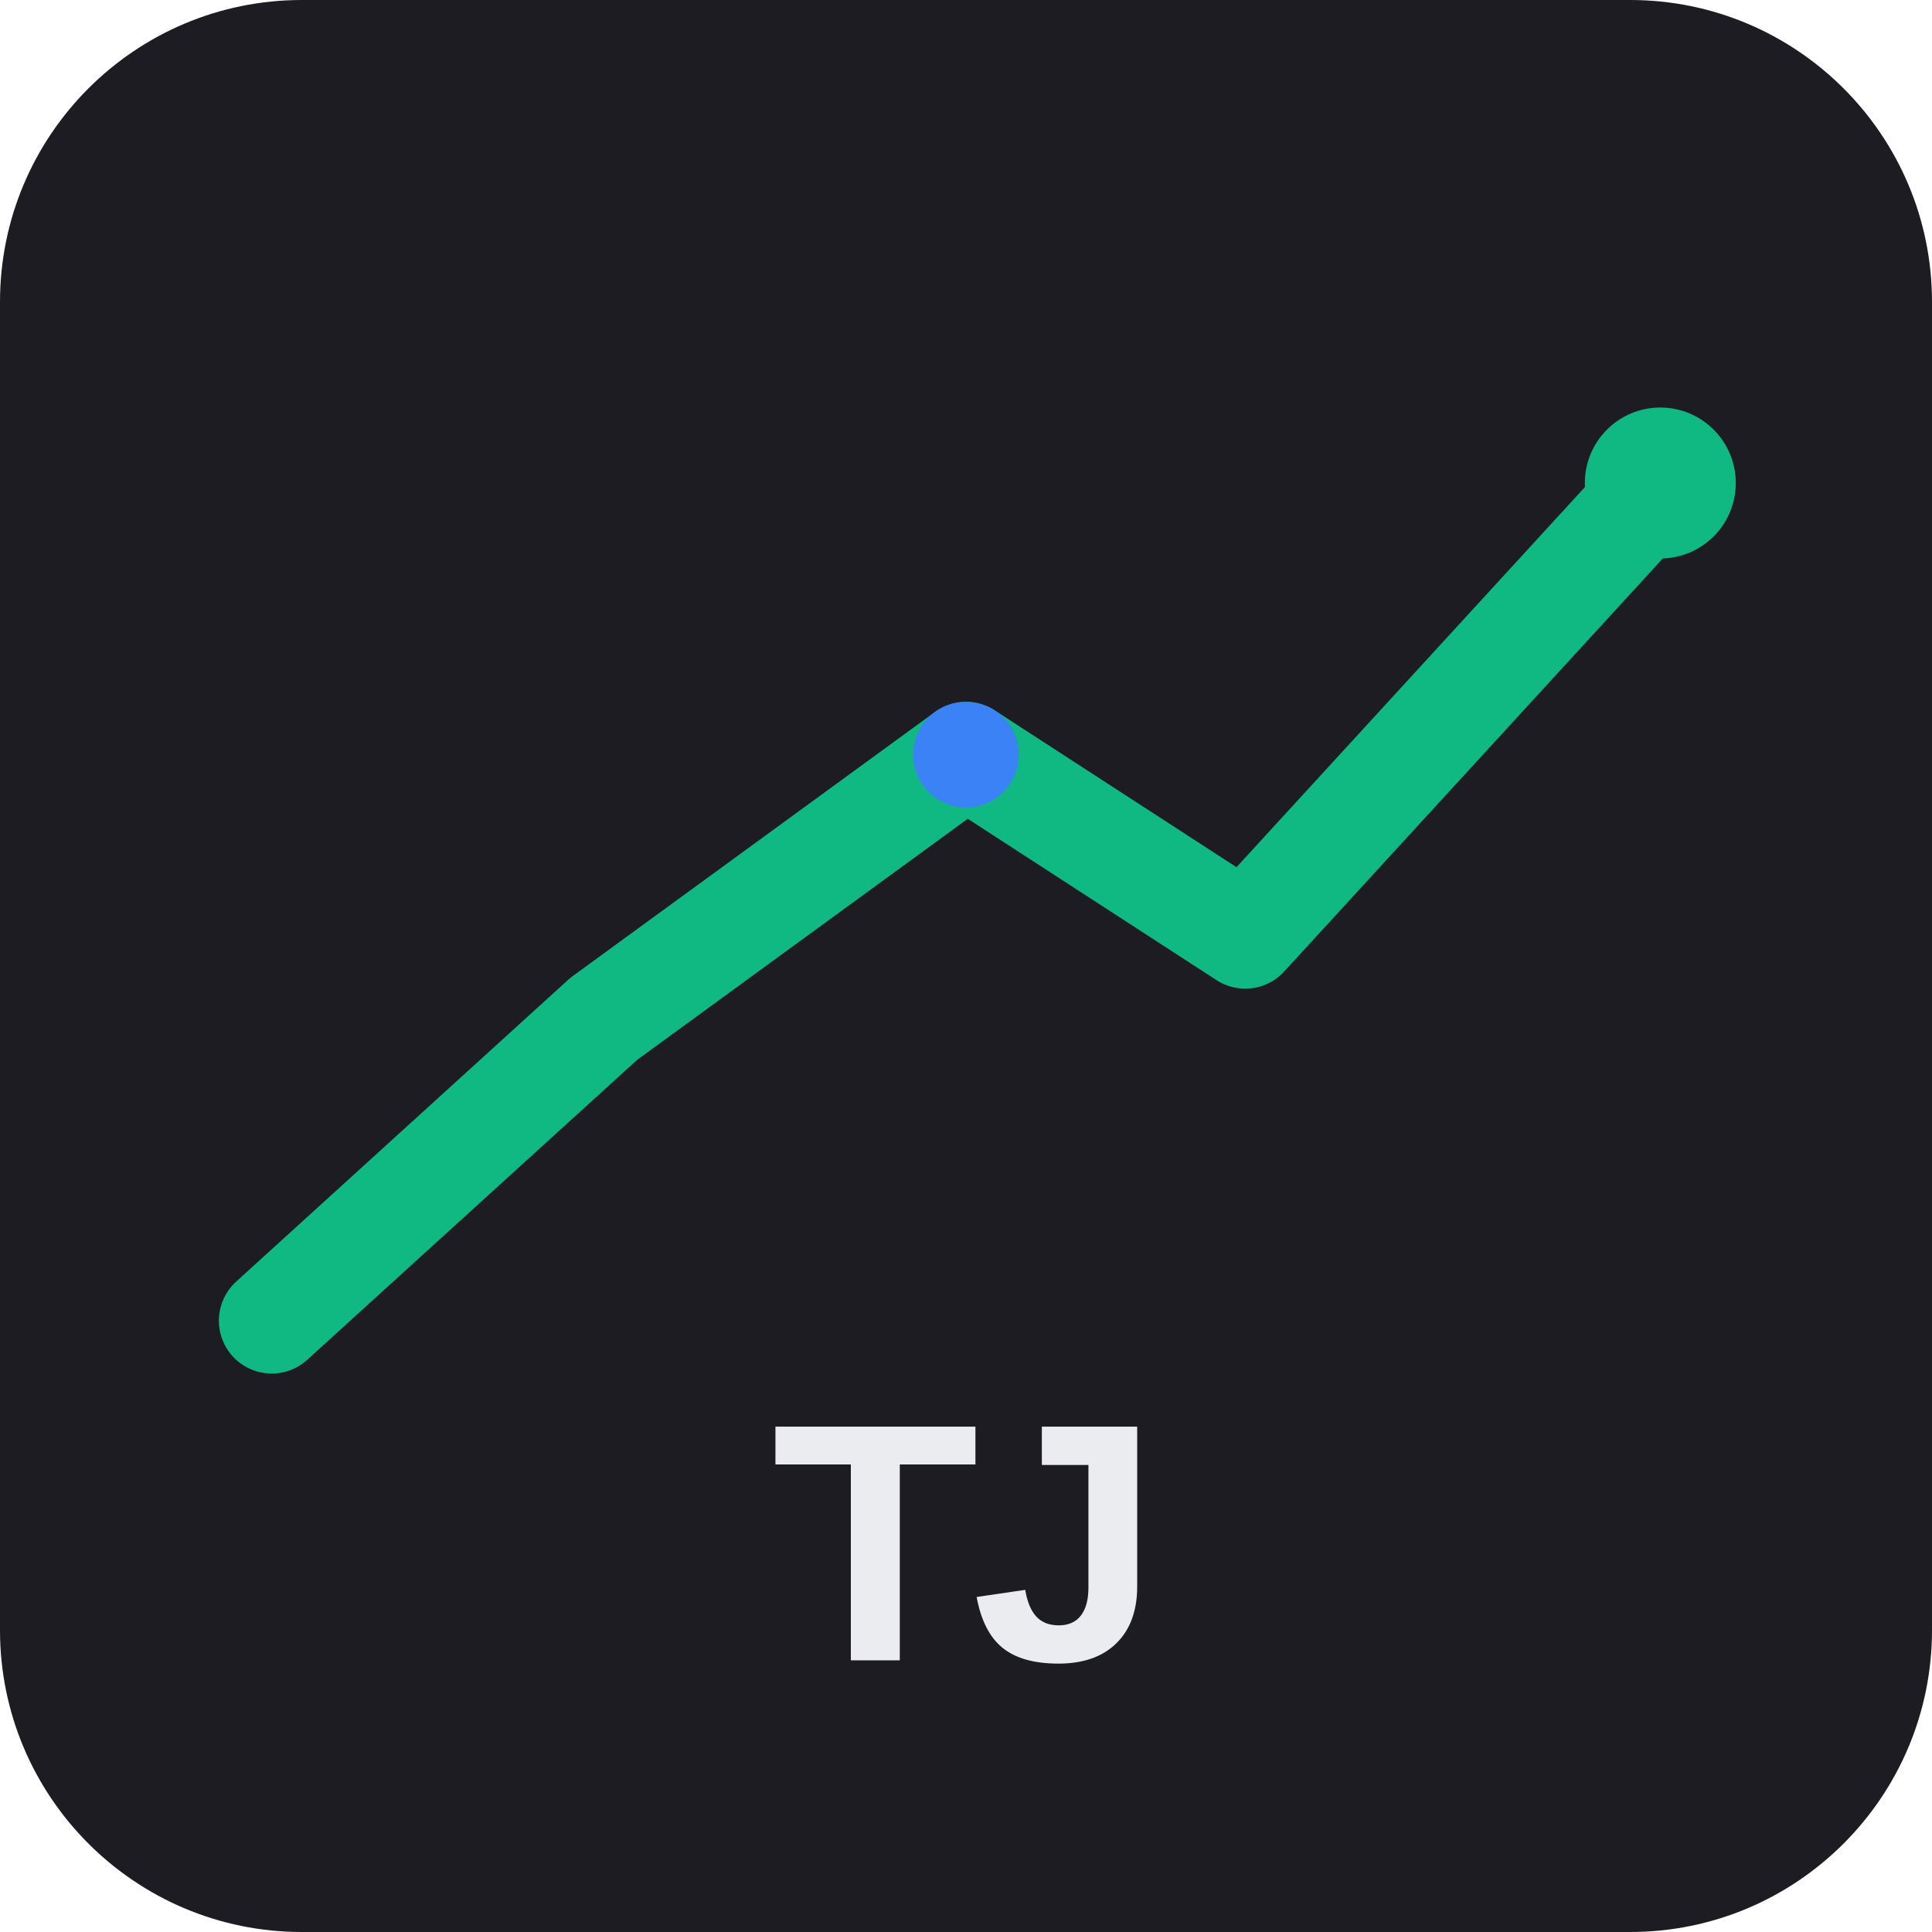
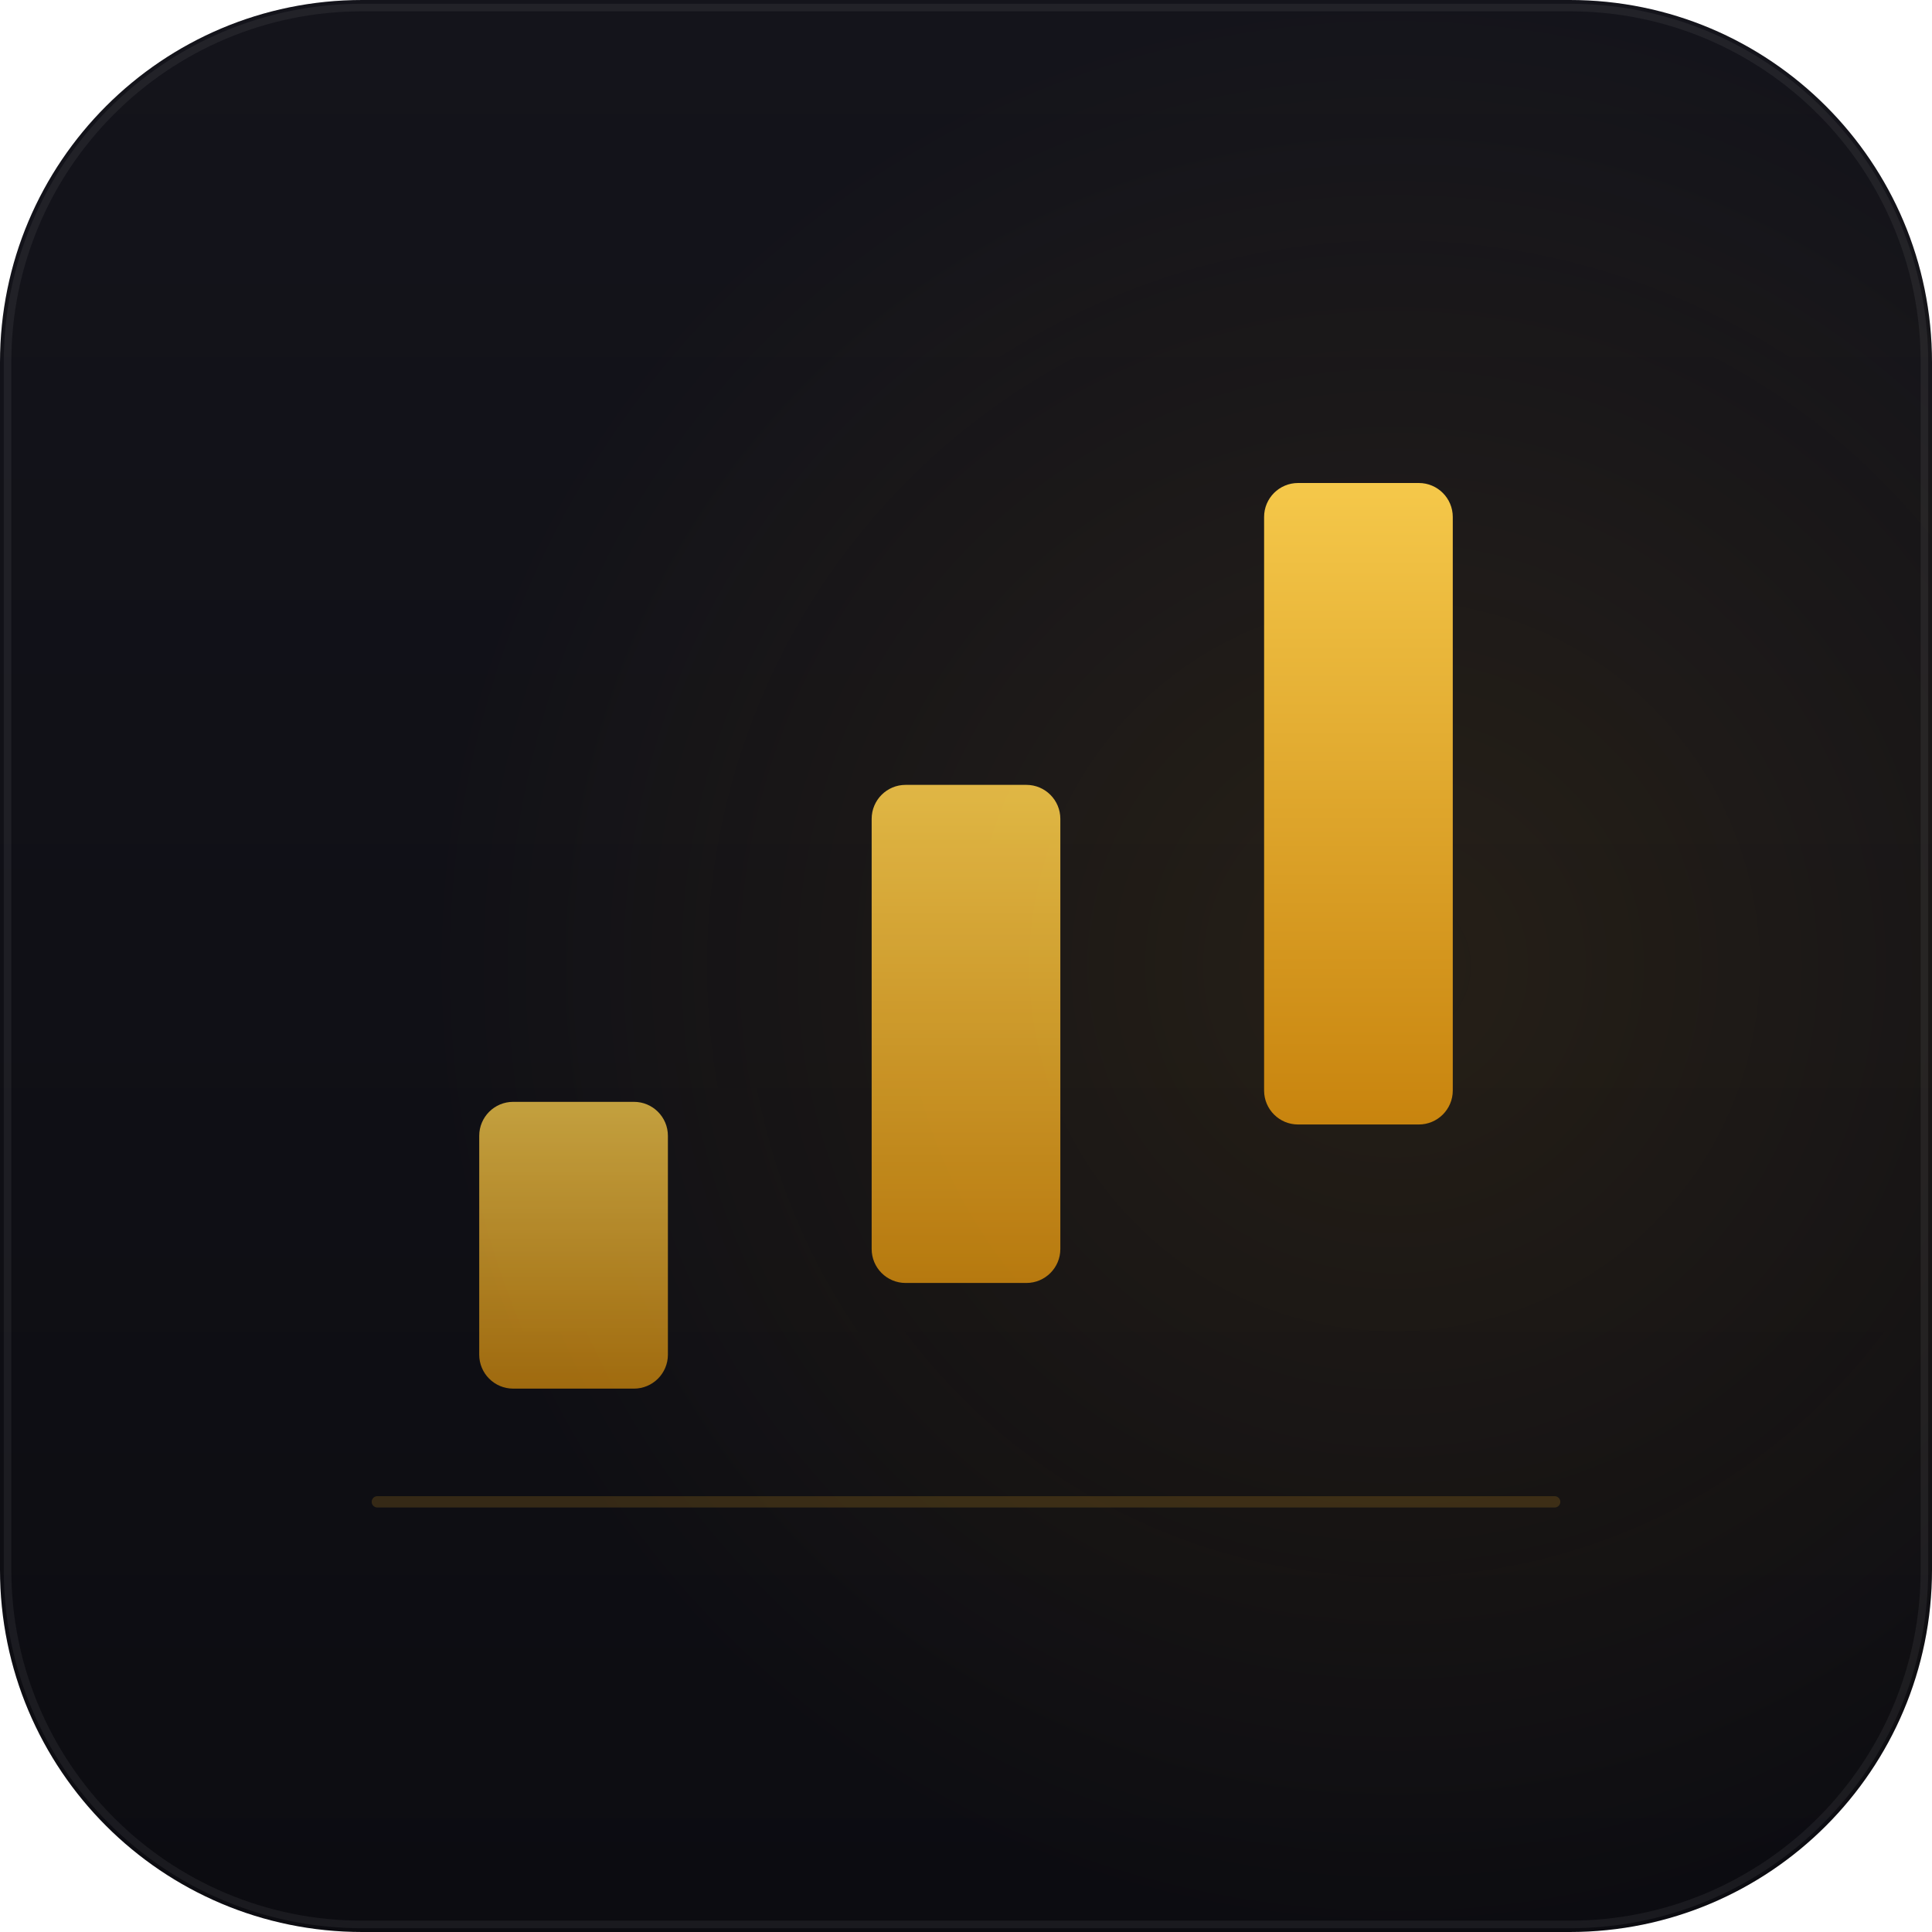
<svg xmlns="http://www.w3.org/2000/svg" viewBox="0 0 512 512">
-   <rect width="512" height="512" rx="80" fill="#1C1C22" />
-   <polyline points="72,350 160,270 256,200 330,248 440,128" fill="none" stroke="#10B981" stroke-width="28" stroke-linecap="round" stroke-linejoin="round" />
-   <circle cx="440" cy="128" r="20" fill="#10B981" />
-   <circle cx="256" cy="200" r="14" fill="#3B82F6" />
-   <text x="256" y="440" text-anchor="middle" font-family="Arial, sans-serif" font-size="90" font-weight="700" fill="#EAECF0" letter-spacing="-2">TJ</text>
+   <defs>
+     <linearGradient id="bg" x1="0" y1="0" x2="0" y2="1">
+       <stop offset="0%" stop-color="#14141B" />
+       <stop offset="100%" stop-color="#0C0C11" />
+     </linearGradient>
+     <linearGradient id="mark" x1="0" y1="0" x2="0" y2="1">
+       <stop offset="0%" stop-color="#F5C84A" />
+       <stop offset="100%" stop-color="#C8840E" />
+     </linearGradient>
+     <radialGradient id="glow" cx="0.72" cy="0.5" r="0.5">
+       <stop offset="0%" stop-color="#E8A820" stop-opacity="0.10" />
+       <stop offset="100%" stop-color="#E8A820" stop-opacity="0" />
+     </radialGradient>
+   </defs>
+   <rect width="512" height="512" rx="96" fill="url(#bg)" />
+   <rect width="512" height="512" rx="96" fill="url(#glow)" />
+   <rect x="2" y="2" width="508" height="508" rx="94" fill="none" stroke="rgba(255,255,255,0.06)" stroke-width="2" />
+   <line x1="100" y1="398" x2="412" y2="398" stroke="#E8A820" stroke-width="3" stroke-linecap="round" opacity="0.18" />
+   <line x1="152" y1="292" x2="152" y2="274" stroke="url(#mark)" stroke-width="10" stroke-linecap="round" />
+   <line x1="152" y1="368" x2="152" y2="387" stroke="url(#mark)" stroke-width="10" stroke-linecap="round" />
+   <rect x="127" y="292" width="50" height="76" rx="9" fill="url(#mark)" opacity="0.78" />
+   <line x1="256" y1="208" x2="256" y2="182" stroke="url(#mark)" stroke-width="10" stroke-linecap="round" />
+   <line x1="256" y1="340" x2="256" y2="362" stroke="url(#mark)" stroke-width="10" stroke-linecap="round" />
+   <rect x="231" y="208" width="50" height="132" rx="9" fill="url(#mark)" opacity="0.90" />
+   <line x1="360" y1="128" x2="360" y2="88" stroke="url(#mark)" stroke-width="10" stroke-linecap="round" />
+   <line x1="360" y1="298" x2="360" y2="318" stroke="url(#mark)" stroke-width="10" stroke-linecap="round" />
+   <rect x="335" y="128" width="50" height="170" rx="9" fill="url(#mark)" />
</svg>
